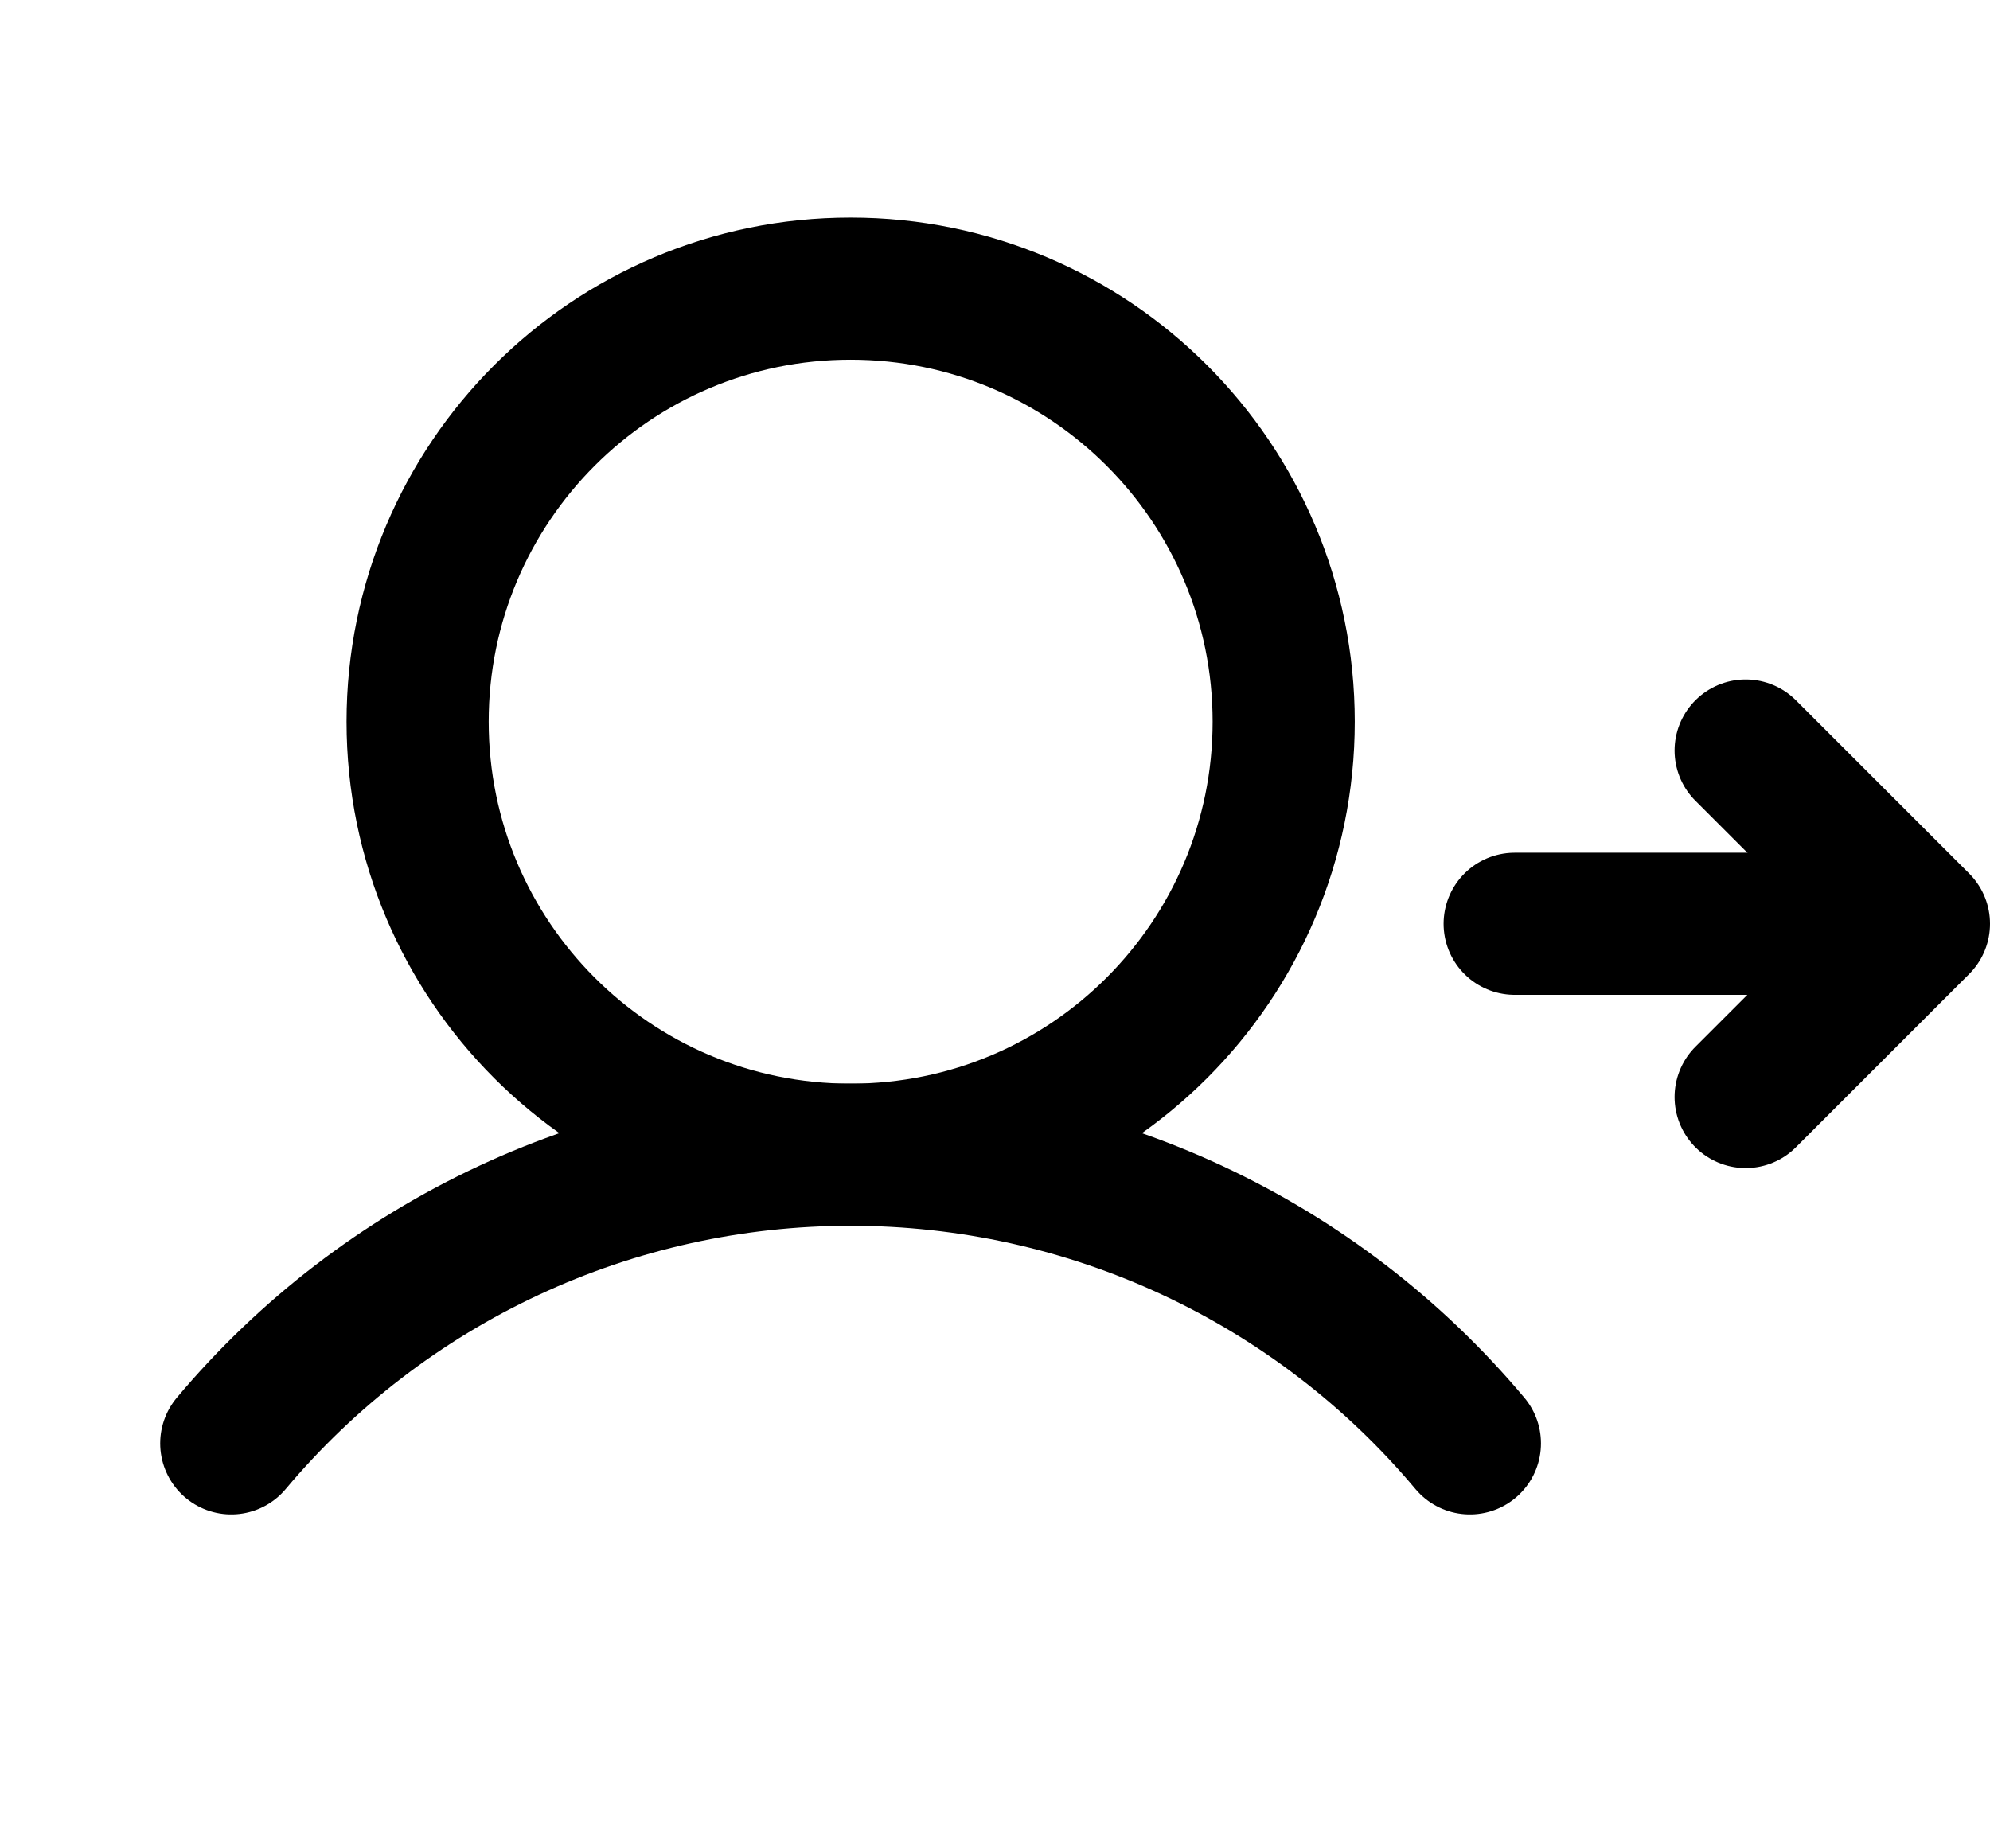
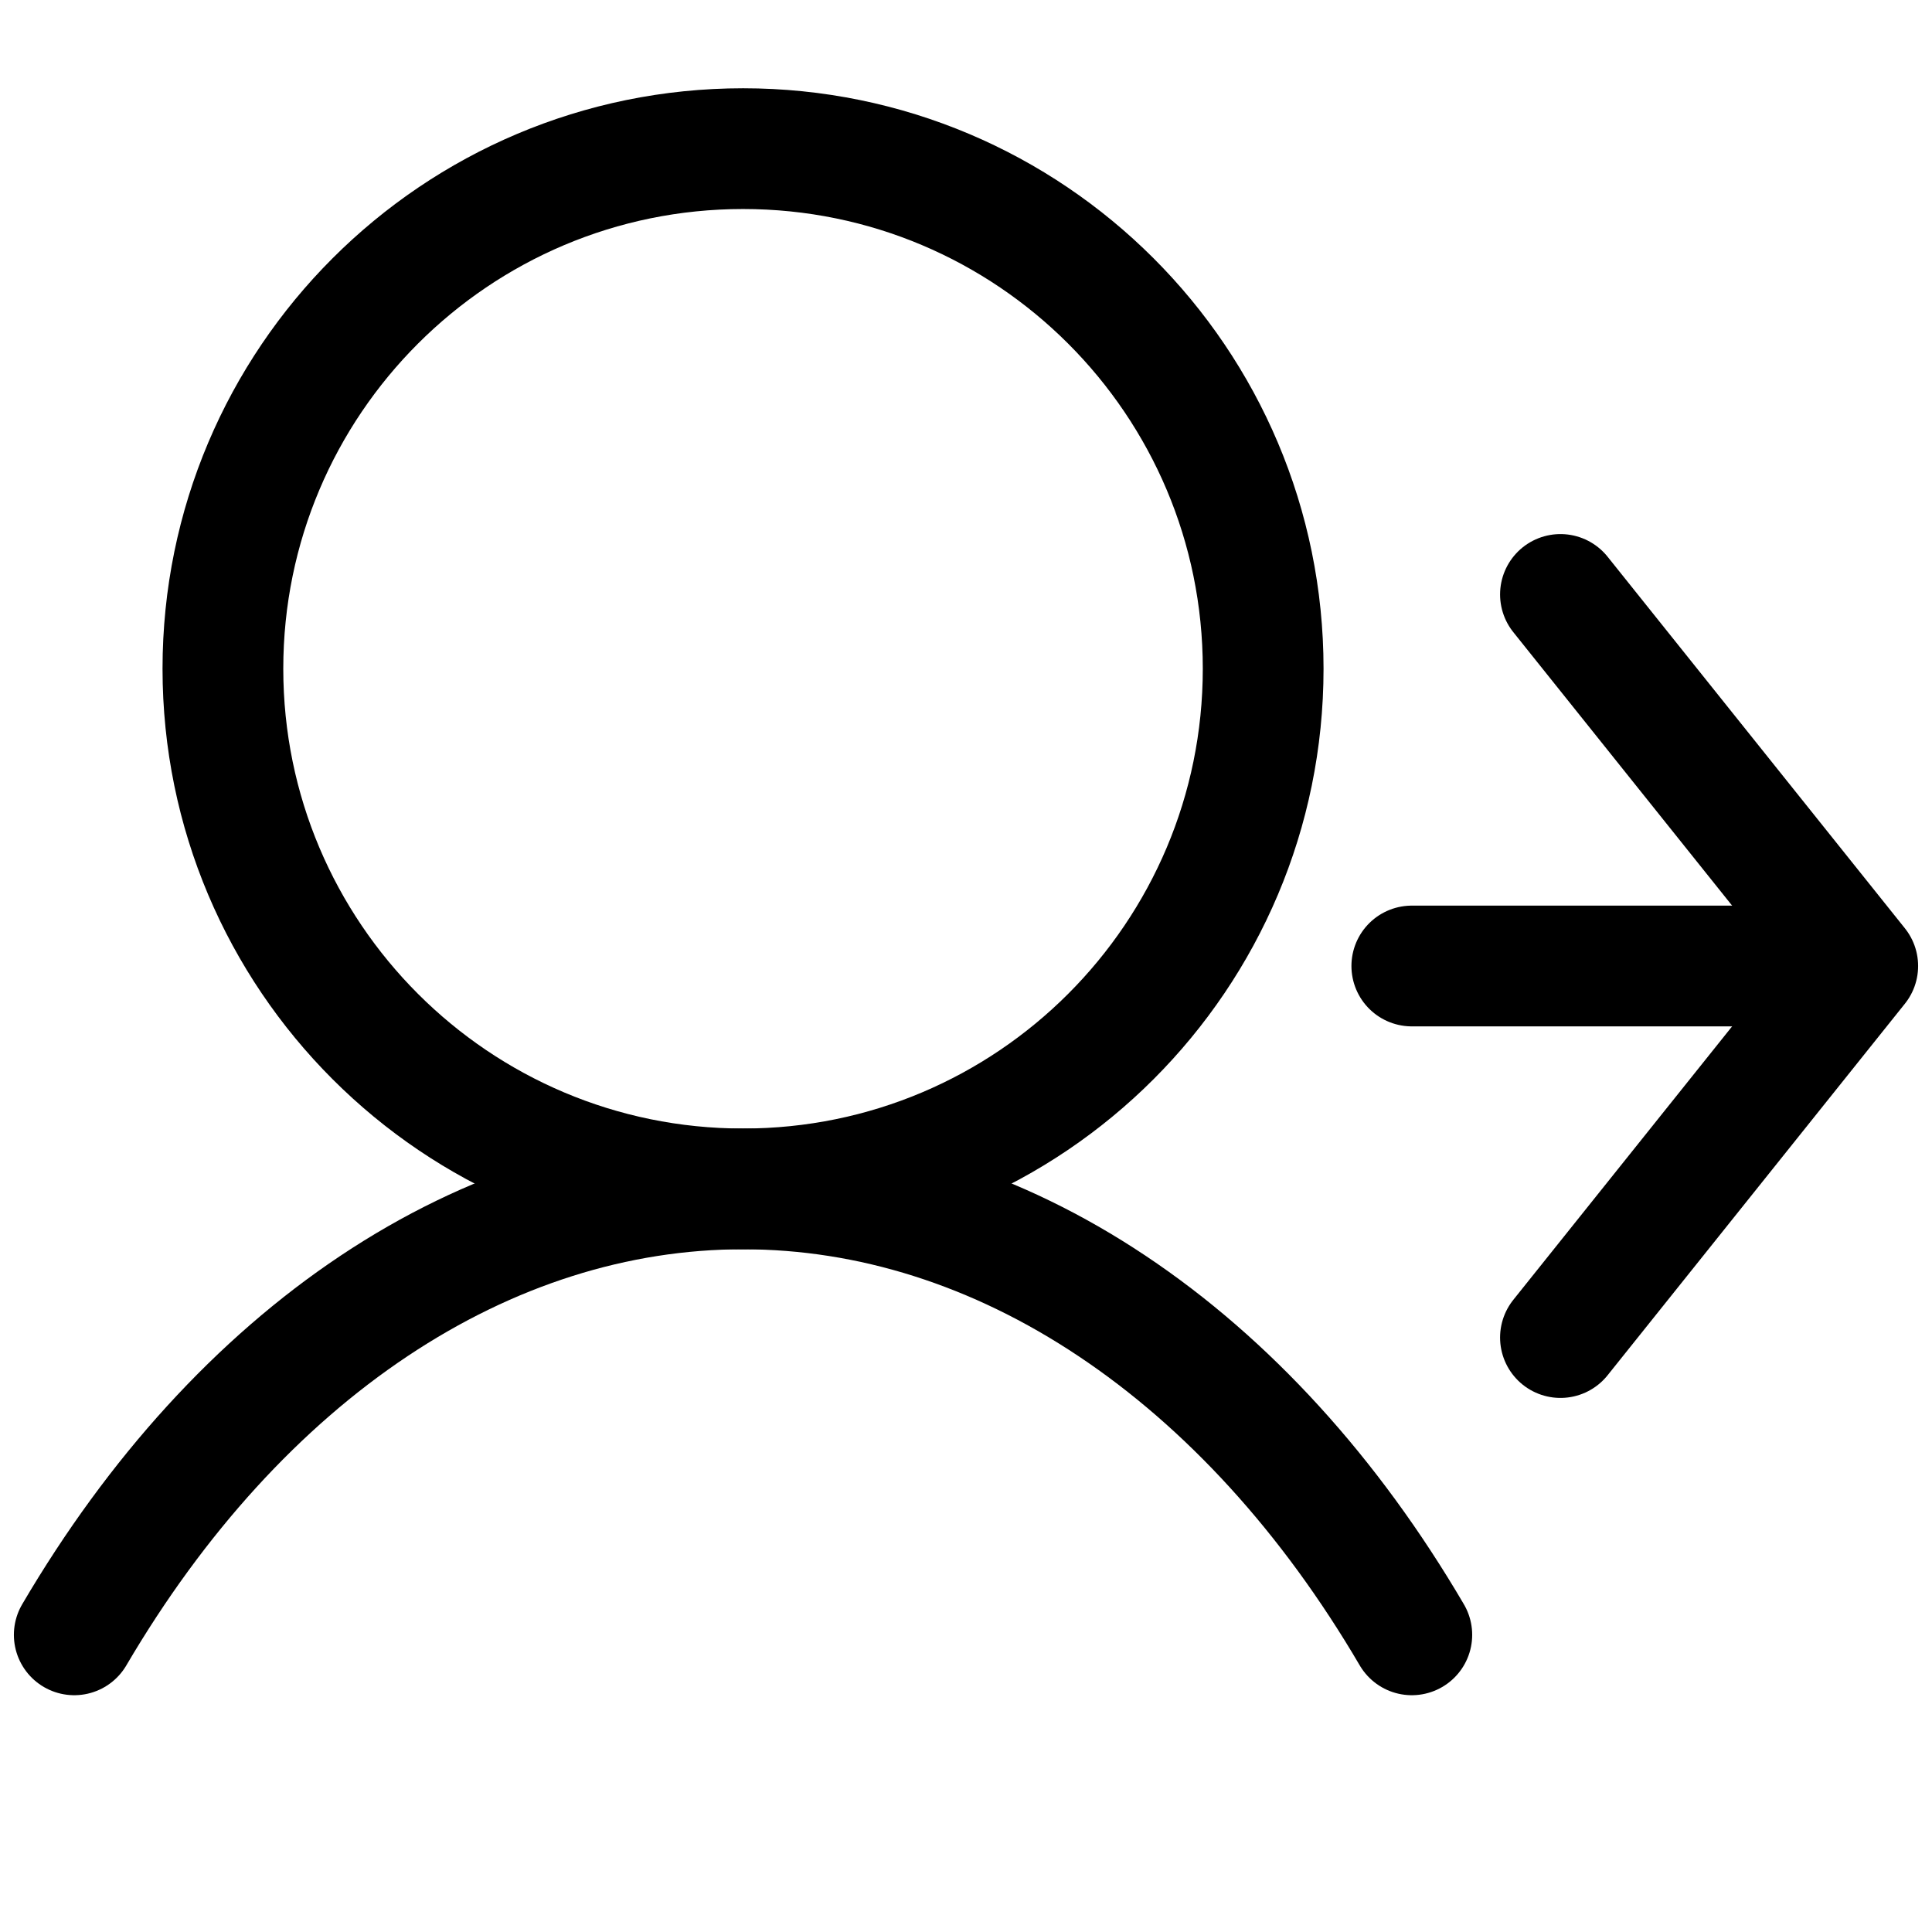
- <svg xmlns="http://www.w3.org/2000/svg" width="14" height="13" viewBox="0 0 14 13" fill="none">
-   <path d="M5.984 8.125C7.667 8.125 9.031 6.761 9.031 5.078C9.031 3.395 7.667 2.031 5.984 2.031C4.302 2.031 2.938 3.395 2.938 5.078C2.938 6.761 4.302 8.125 5.984 8.125Z" stroke="black" stroke-linecap="round" stroke-linejoin="round" />
-   <path d="M1.627 10.156C2.161 9.52 2.828 9.008 3.581 8.657C4.333 8.306 5.154 8.125 5.984 8.125C6.815 8.125 7.635 8.306 8.388 8.657C9.141 9.008 9.808 9.52 10.341 10.156" stroke="black" stroke-linecap="round" stroke-linejoin="round" />
-   <path d="M10.656 6.5H13.094" stroke="black" stroke-linecap="round" stroke-linejoin="round" />
-   <path d="M12.281 5.281L13.5 6.5L12.281 7.719" stroke="black" stroke-linecap="round" stroke-linejoin="round" />
+ <svg xmlns="http://www.w3.org/2000/svg" width="16" height="16" viewBox="0 0 16 16" fill="none">
+   <path d="M6.154 9.846C8.533 9.846 10.461 7.917 10.461 5.538C10.461 3.159 8.533 1.231 6.154 1.231C3.775 1.231 1.846 3.159 1.846 5.538C1.846 7.917 3.775 9.846 6.154 9.846Z" stroke="black" stroke-linecap="round" stroke-linejoin="round" />
+   <path d="M0.615 13.539C1.294 12.382 2.141 11.453 3.098 10.815C4.055 10.177 5.098 9.846 6.154 9.846C7.21 9.846 8.253 10.177 9.209 10.815C10.166 11.453 11.014 12.382 11.692 13.539" stroke="black" stroke-linecap="round" stroke-linejoin="round" />
+   <path d="M11.692 8H12.923H14.769" stroke="black" stroke-linecap="round" stroke-linejoin="round" />
+   <path d="M12.923 4.923L15.385 8L12.923 11.077" stroke="black" stroke-linecap="round" stroke-linejoin="round" />
</svg>
